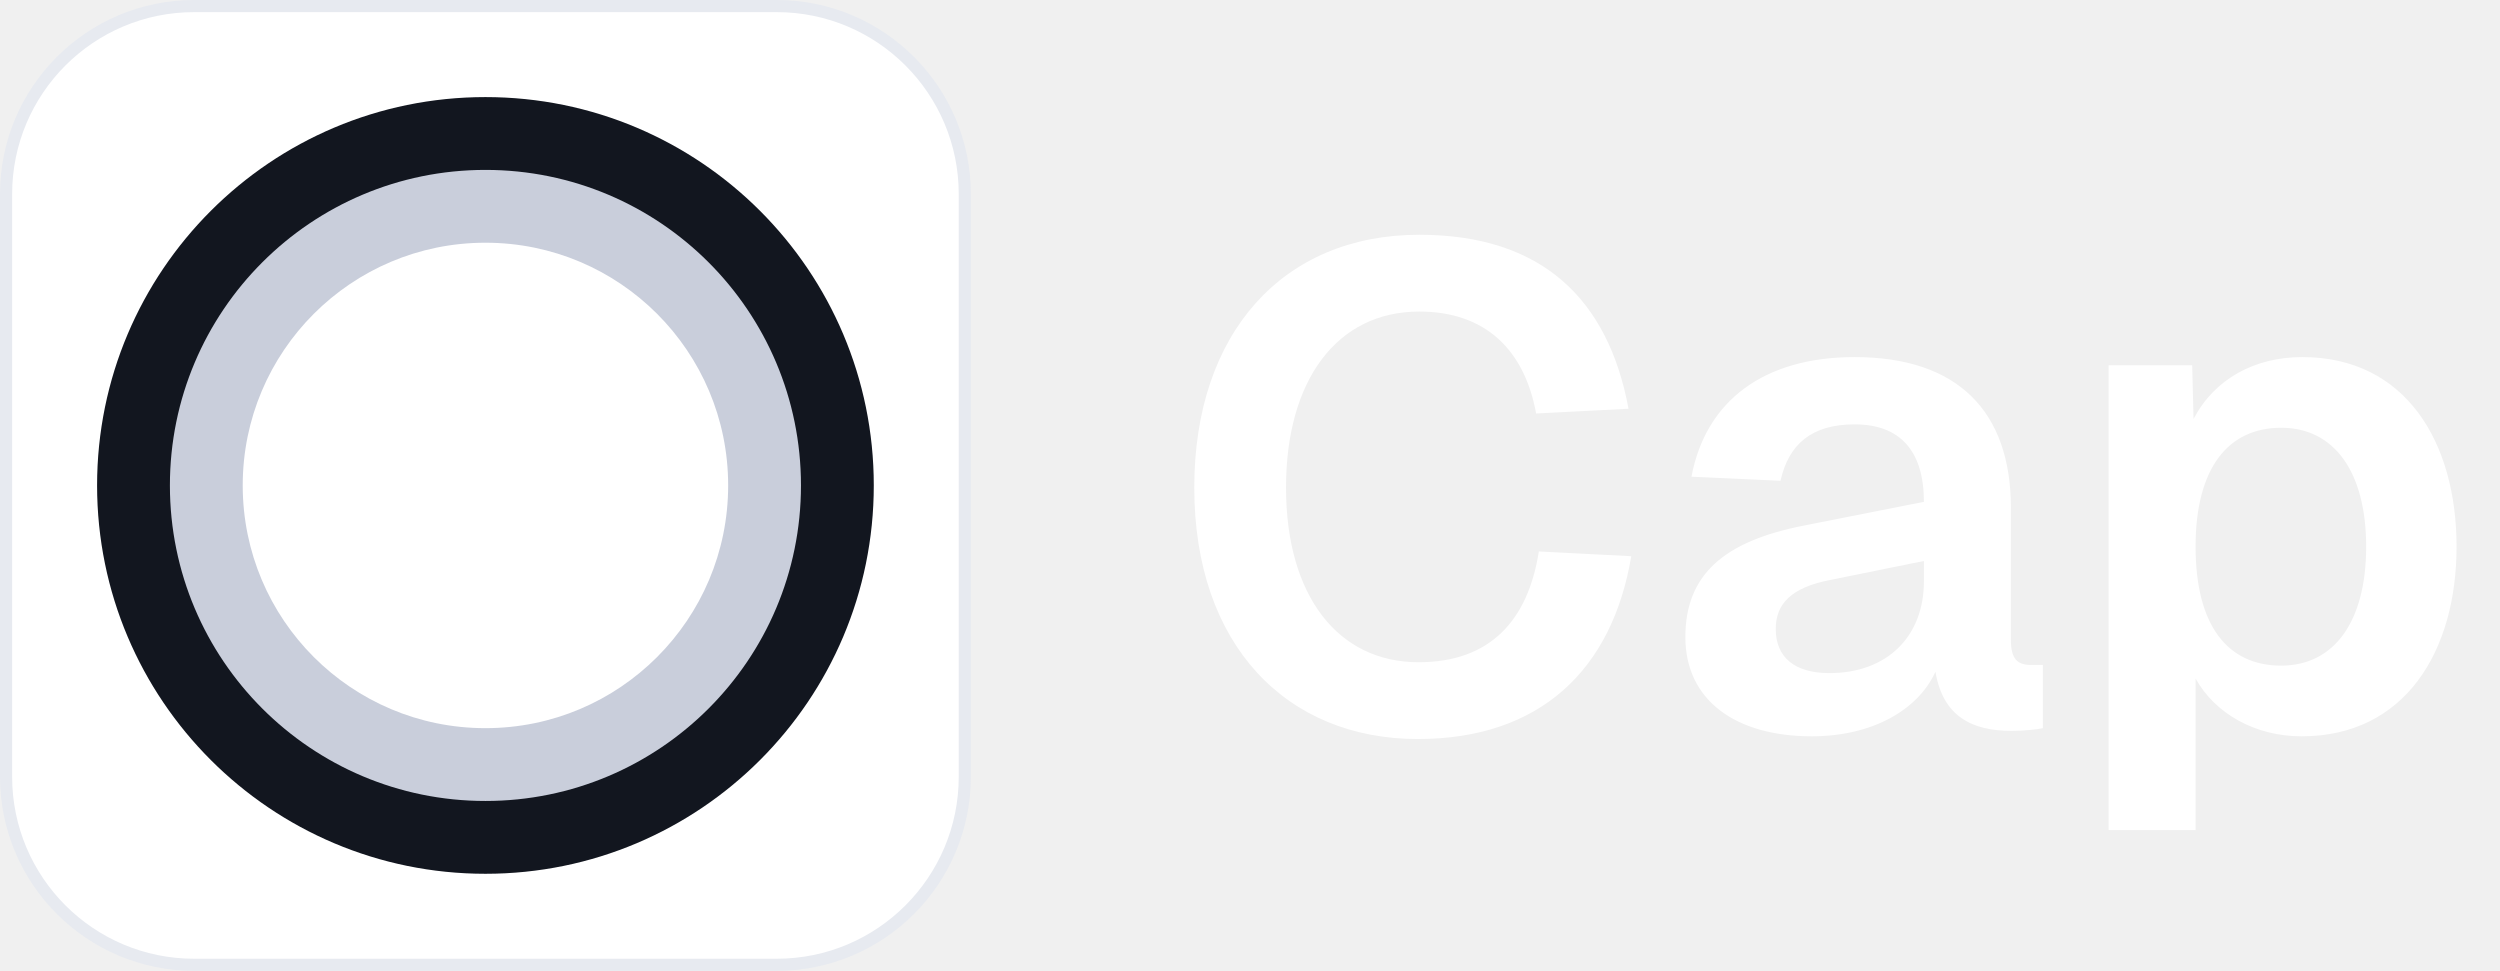
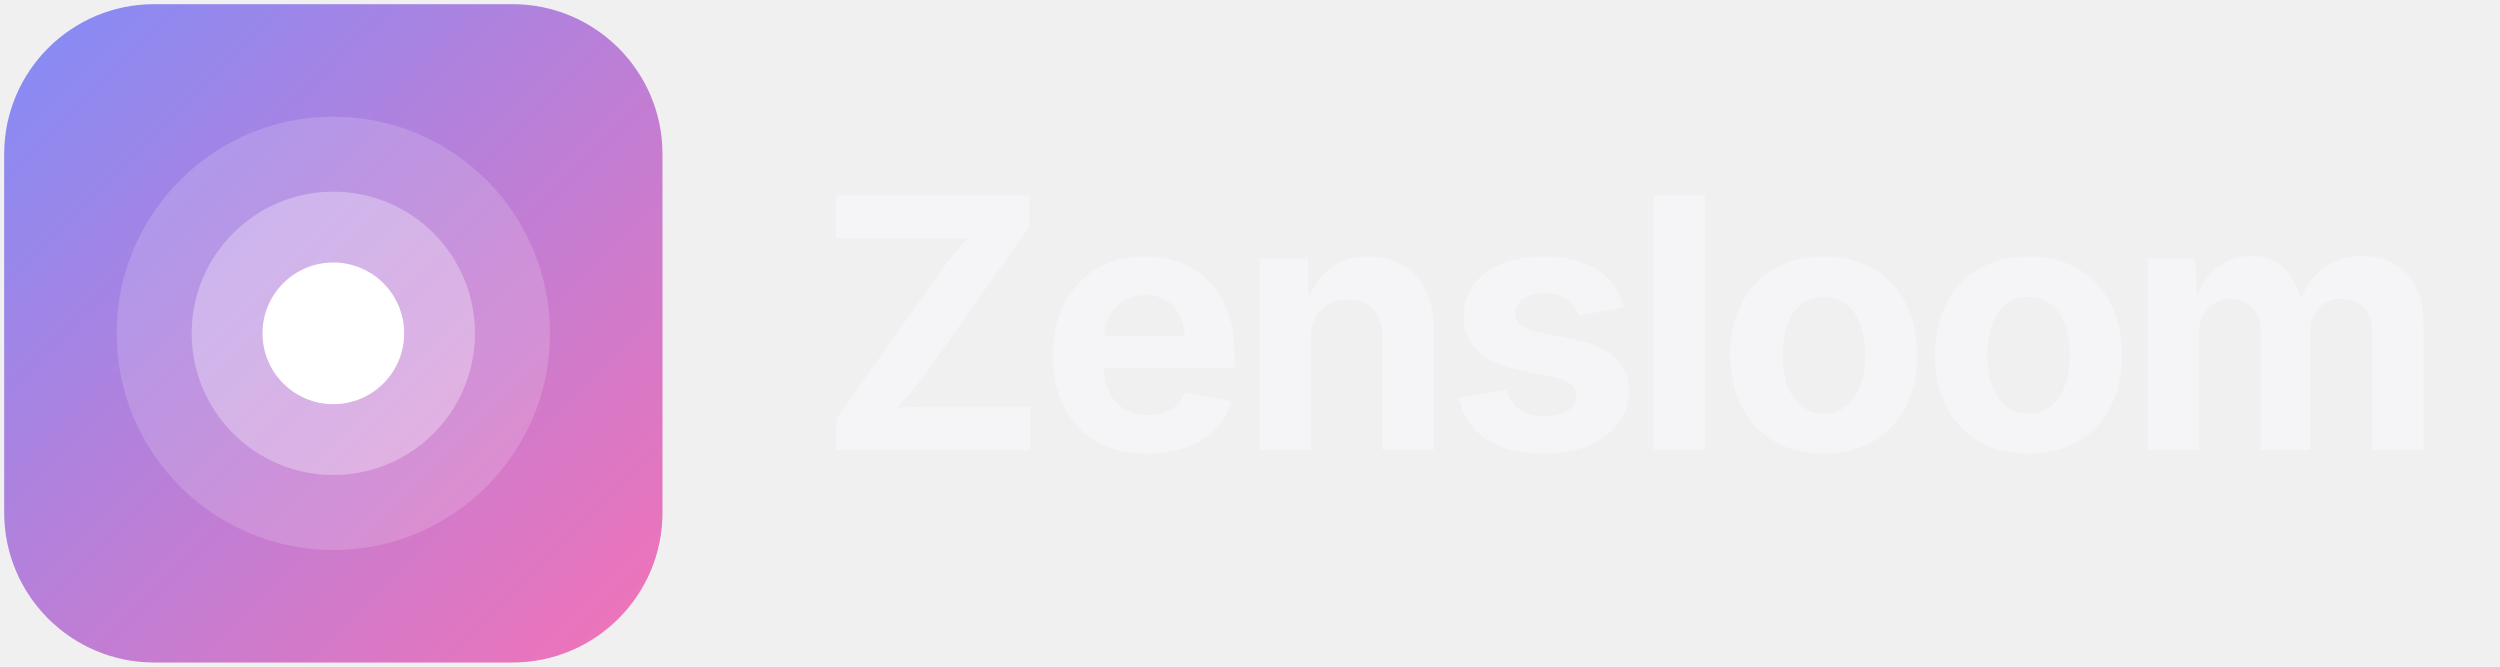
- <svg xmlns="http://www.w3.org/2000/svg" width="103" height="40" viewBox="0 0 103 40" fill="none">
-   <path d="M32 0.25H8C3.72 0.25 0.25 3.72 0.25 8V32C0.25 36.28 3.72 39.75 8 39.75H32C36.28 39.75 39.75 36.28 39.75 32V8C39.75 3.72 36.28 0.25 32 0.25Z" fill="white" />
-   <path d="M32 0.25H8C3.72 0.25 0.25 3.72 0.25 8V32C0.25 36.28 3.72 39.75 8 39.75H32C36.28 39.75 39.75 36.28 39.75 32V8C39.75 3.72 36.28 0.25 32 0.25Z" stroke="#E7EAF0" stroke-width="0.5" />
-   <path d="M20 36C28.837 36 36 28.837 36 20C36 11.164 28.837 4 20 4C11.164 4 4 11.164 4 20C4 28.837 11.164 36 20 36Z" fill="#12161F" />
-   <path d="M20 33C27.18 33 33 27.18 33 20C33 12.82 27.18 7 20 7C12.82 7 7 12.82 7 20C7 27.18 12.82 33 20 33Z" fill="#C9CEDB" />
-   <path d="M20 30C25.523 30 30 25.523 30 20C30 14.477 25.523 10 20 10C14.477 10 10 14.477 10 20C10 25.523 14.477 30 20 30Z" fill="white" />
-   <path d="M58.416 30.448C53.012 30.448 49.204 26.584 49.204 20.088C49.204 13.704 52.872 9.672 58.472 9.672C63.54 9.672 66.256 12.332 67.096 16.84L63.288 17.036C62.812 14.432 61.216 12.836 58.472 12.836C55.084 12.836 52.984 15.664 52.984 20.088C52.984 24.568 55.14 27.284 58.444 27.284C61.384 27.284 62.952 25.576 63.4 22.72L67.208 22.916C66.424 27.592 63.456 30.448 58.416 30.448ZM74.645 30.336C71.509 30.336 69.437 28.852 69.437 26.248C69.437 23.672 71.033 22.3 74.309 21.656L79.265 20.676C79.265 18.576 78.285 17.484 76.409 17.484C74.645 17.484 73.693 18.296 73.357 19.808L69.689 19.64C70.277 16.504 72.685 14.712 76.409 14.712C80.665 14.712 82.849 16.952 82.849 20.928V26.36C82.849 27.172 83.129 27.396 83.689 27.396H84.165V30C83.941 30.056 83.353 30.112 82.877 30.112C81.253 30.112 80.049 29.524 79.741 27.676C79.013 29.272 77.109 30.336 74.645 30.336ZM75.373 27.732C77.753 27.732 79.265 26.22 79.265 23.952V23.112L75.401 23.896C73.805 24.204 73.161 24.876 73.161 25.912C73.161 27.088 73.945 27.732 75.373 27.732ZM86.874 34.2V15.048H90.318L90.374 17.26C91.242 15.608 92.894 14.712 94.854 14.712C99.11 14.712 101.21 18.212 101.21 22.524C101.21 26.836 99.082 30.336 94.826 30.336C92.922 30.336 91.27 29.412 90.458 27.956V34.2H86.874ZM93.986 27.424C96.17 27.424 97.486 25.604 97.486 22.524C97.486 19.444 96.17 17.624 93.986 17.624C91.802 17.624 90.458 19.276 90.458 22.524C90.458 25.772 91.774 27.424 93.986 27.424Z" fill="white" />
+ <svg xmlns="http://www.w3.org/2000/svg" width="150" height="40" viewBox="0 0 150 40" fill="none">
+   <defs>
+     <linearGradient id="zensloomFullDark" x1="0" y1="0" x2="40" y2="40" gradientUnits="userSpaceOnUse">
+       <stop stop-color="#818CF8" />
+       <stop offset="1" stop-color="#F472B6" />
+     </linearGradient>
+   </defs>
+   <rect x="0.25" y="0.25" width="39.5" height="39.5" rx="9" fill="url(#zensloomFullDark)" />
+   <circle cx="20" cy="20" r="13" fill="#FFFFFF" fill-opacity="0.16" />
+   <circle cx="20" cy="20" r="8.5" fill="#FFFFFF" fill-opacity="0.30" />
+   <circle cx="20" cy="20" r="4.25" fill="#FFFFFF" />
+   <text x="49" y="27" font-family="Inter, system-ui, -apple-system, Segoe UI, sans-serif" font-size="21" font-weight="700" letter-spacing="-0.6" fill="#F5F5F7">Zensloom</text>
</svg>
